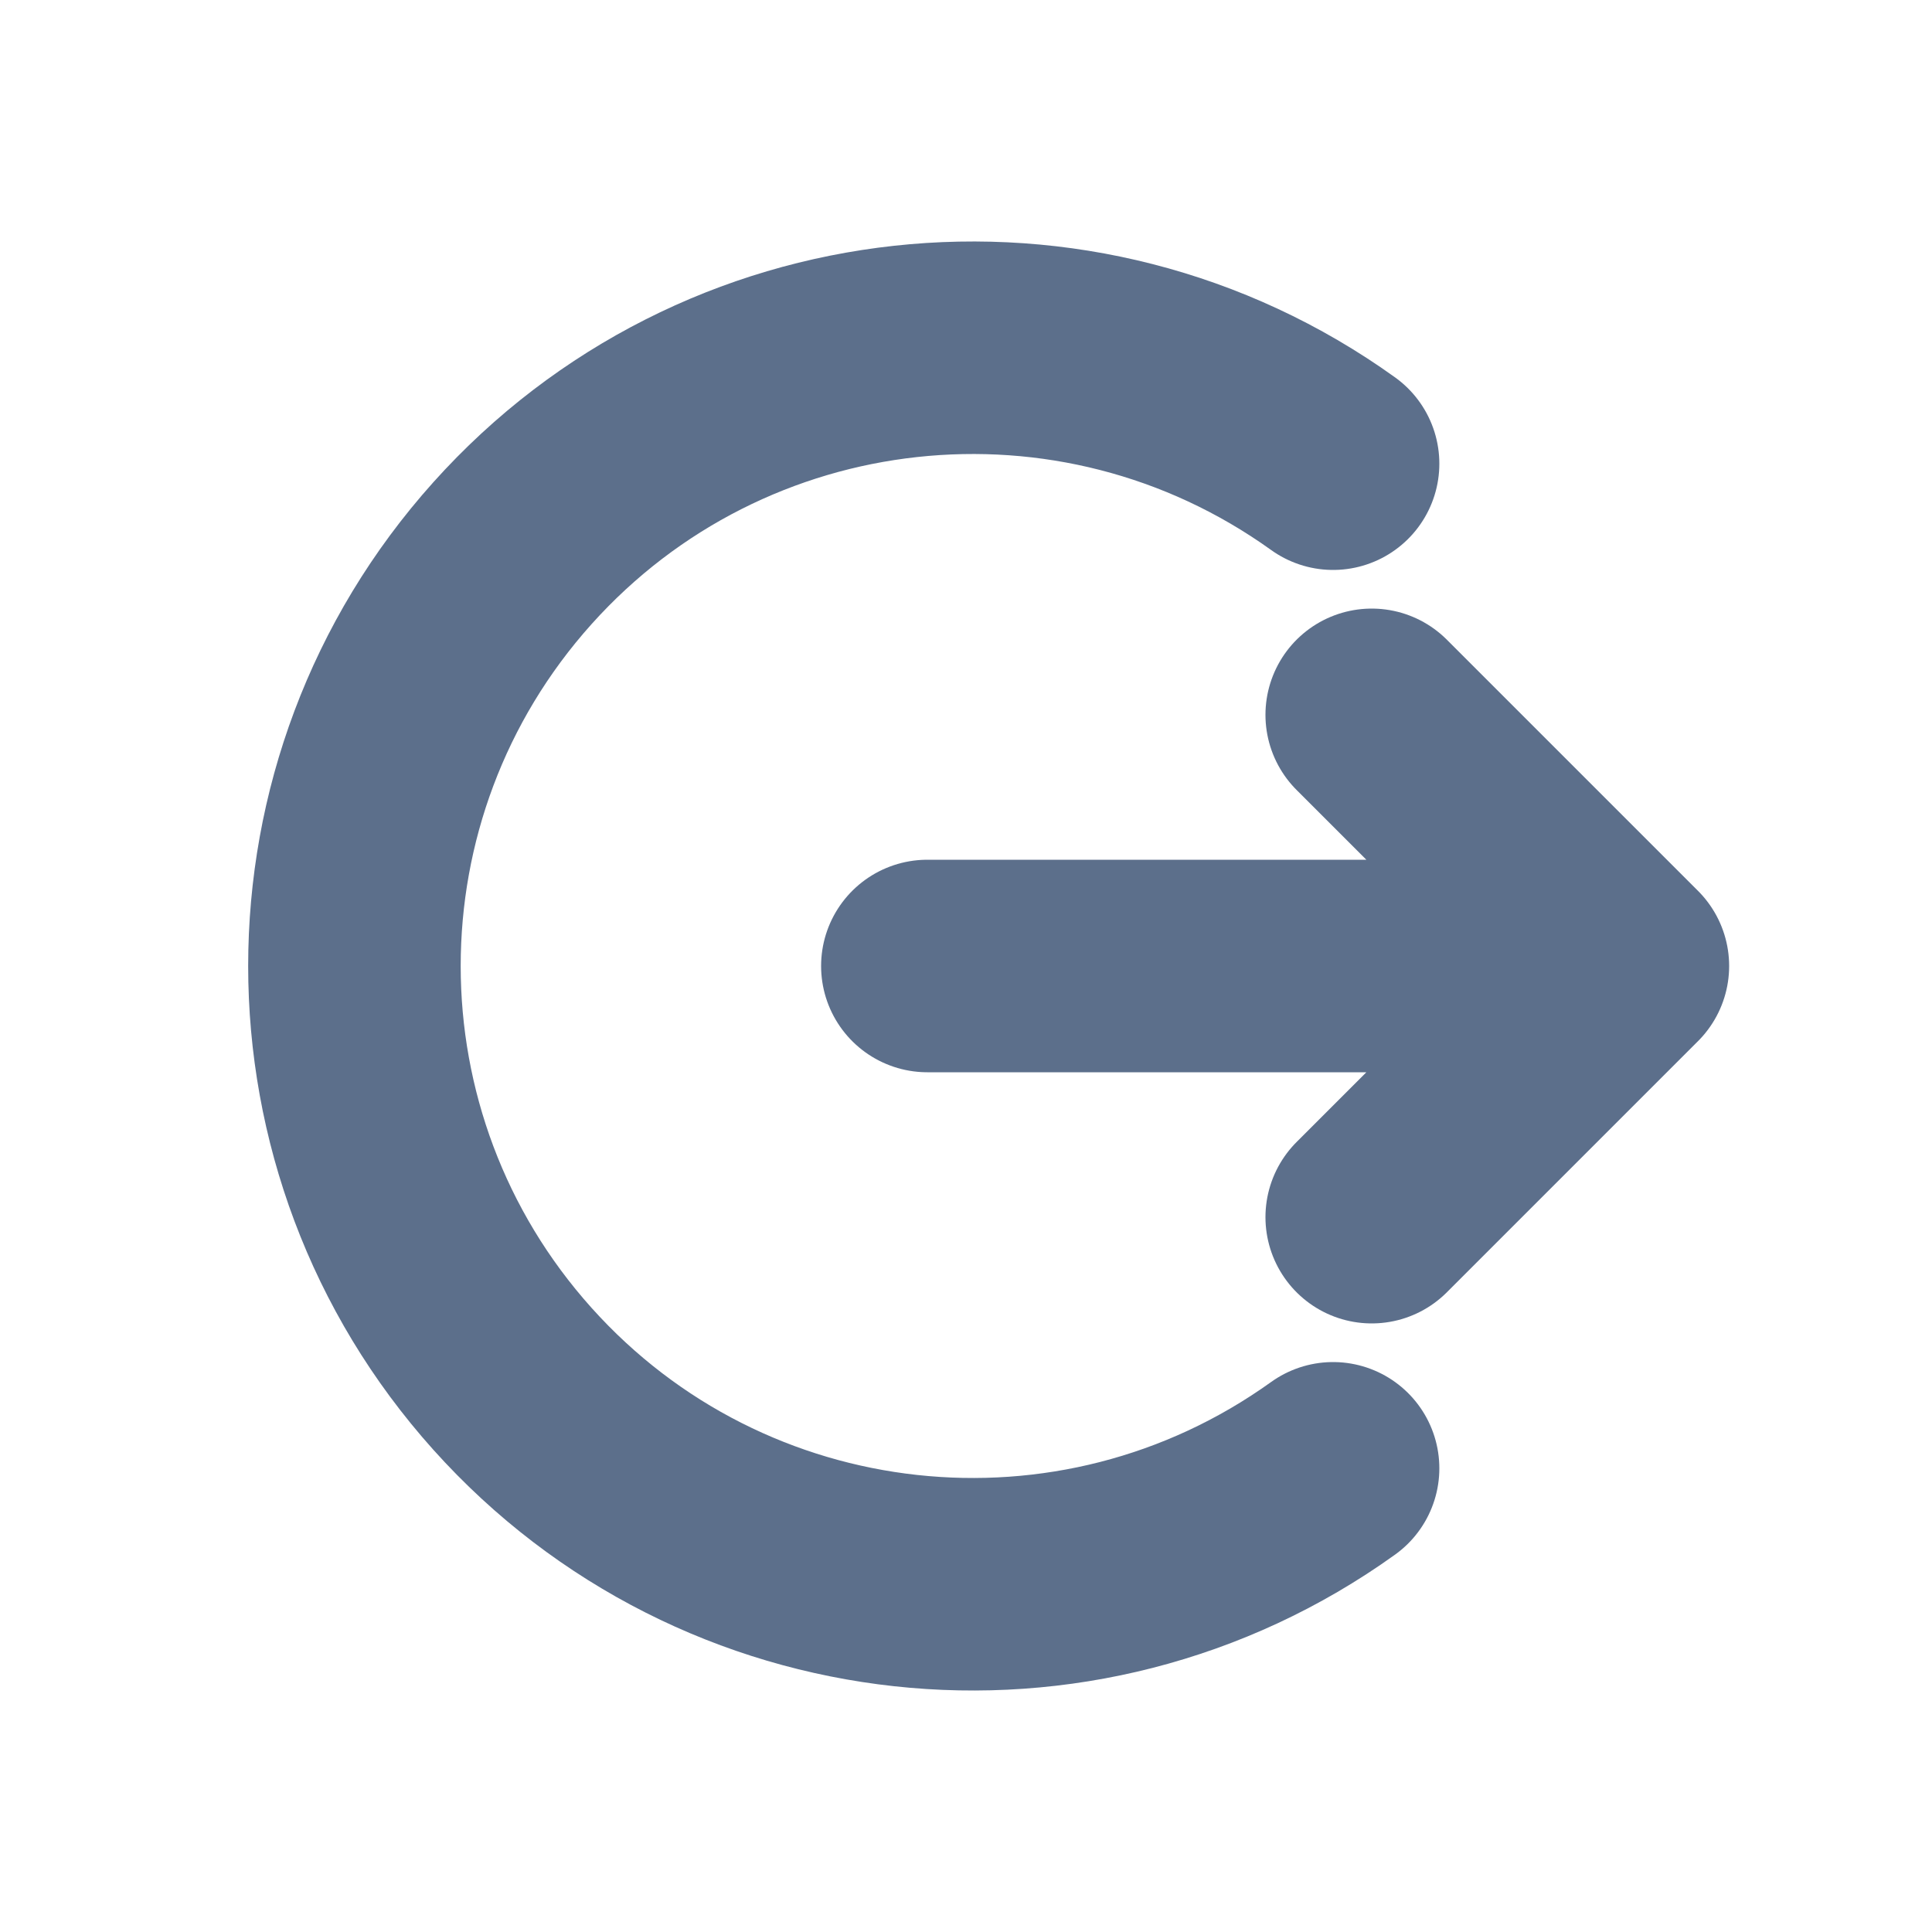
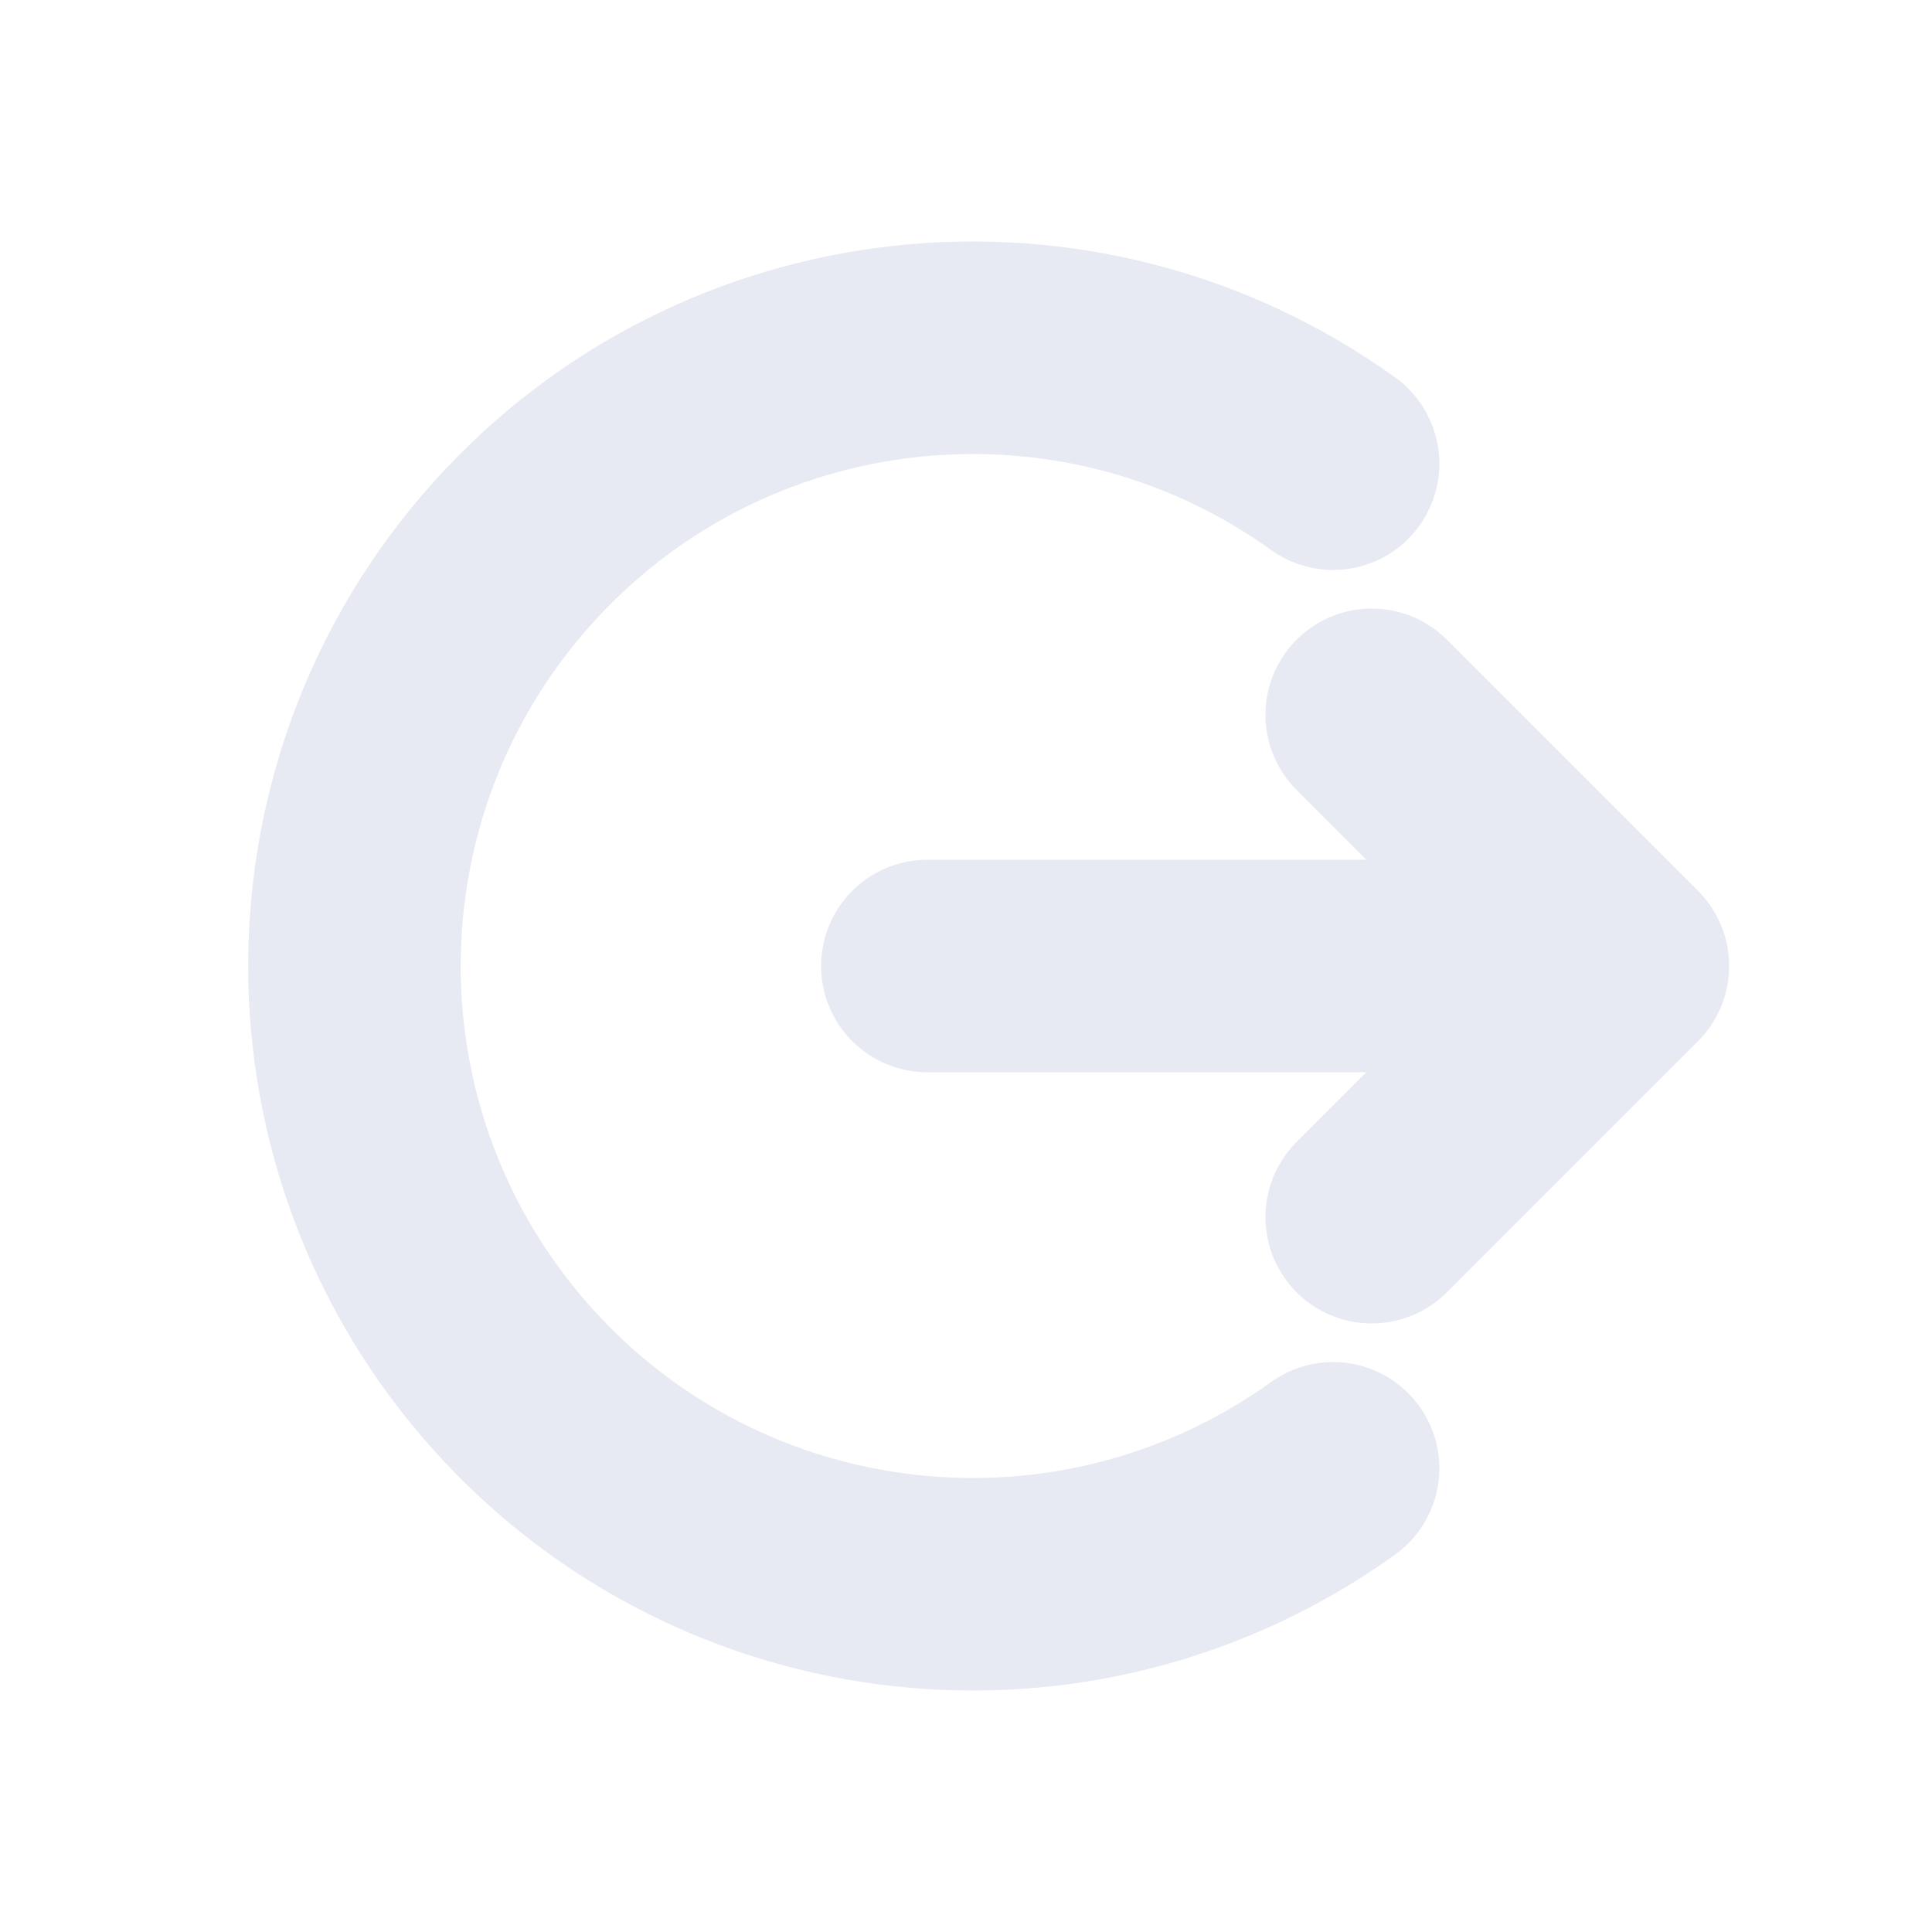
- <svg xmlns="http://www.w3.org/2000/svg" viewBox="0 0 100 100" color="#5c6f8b">
+ <svg xmlns="http://www.w3.org/2000/svg" viewBox="0 0 100 100" color="#e7eaf2">
  <g fill="none" stroke="currentColor" stroke-width="11" stroke-linecap="round" stroke-linejoin="round">
    <path d="M69 24A32 32 0 1 0 69 76" />
    <path d="M48 50H84M71 37L84 50L71 63" />
  </g>
</svg>
